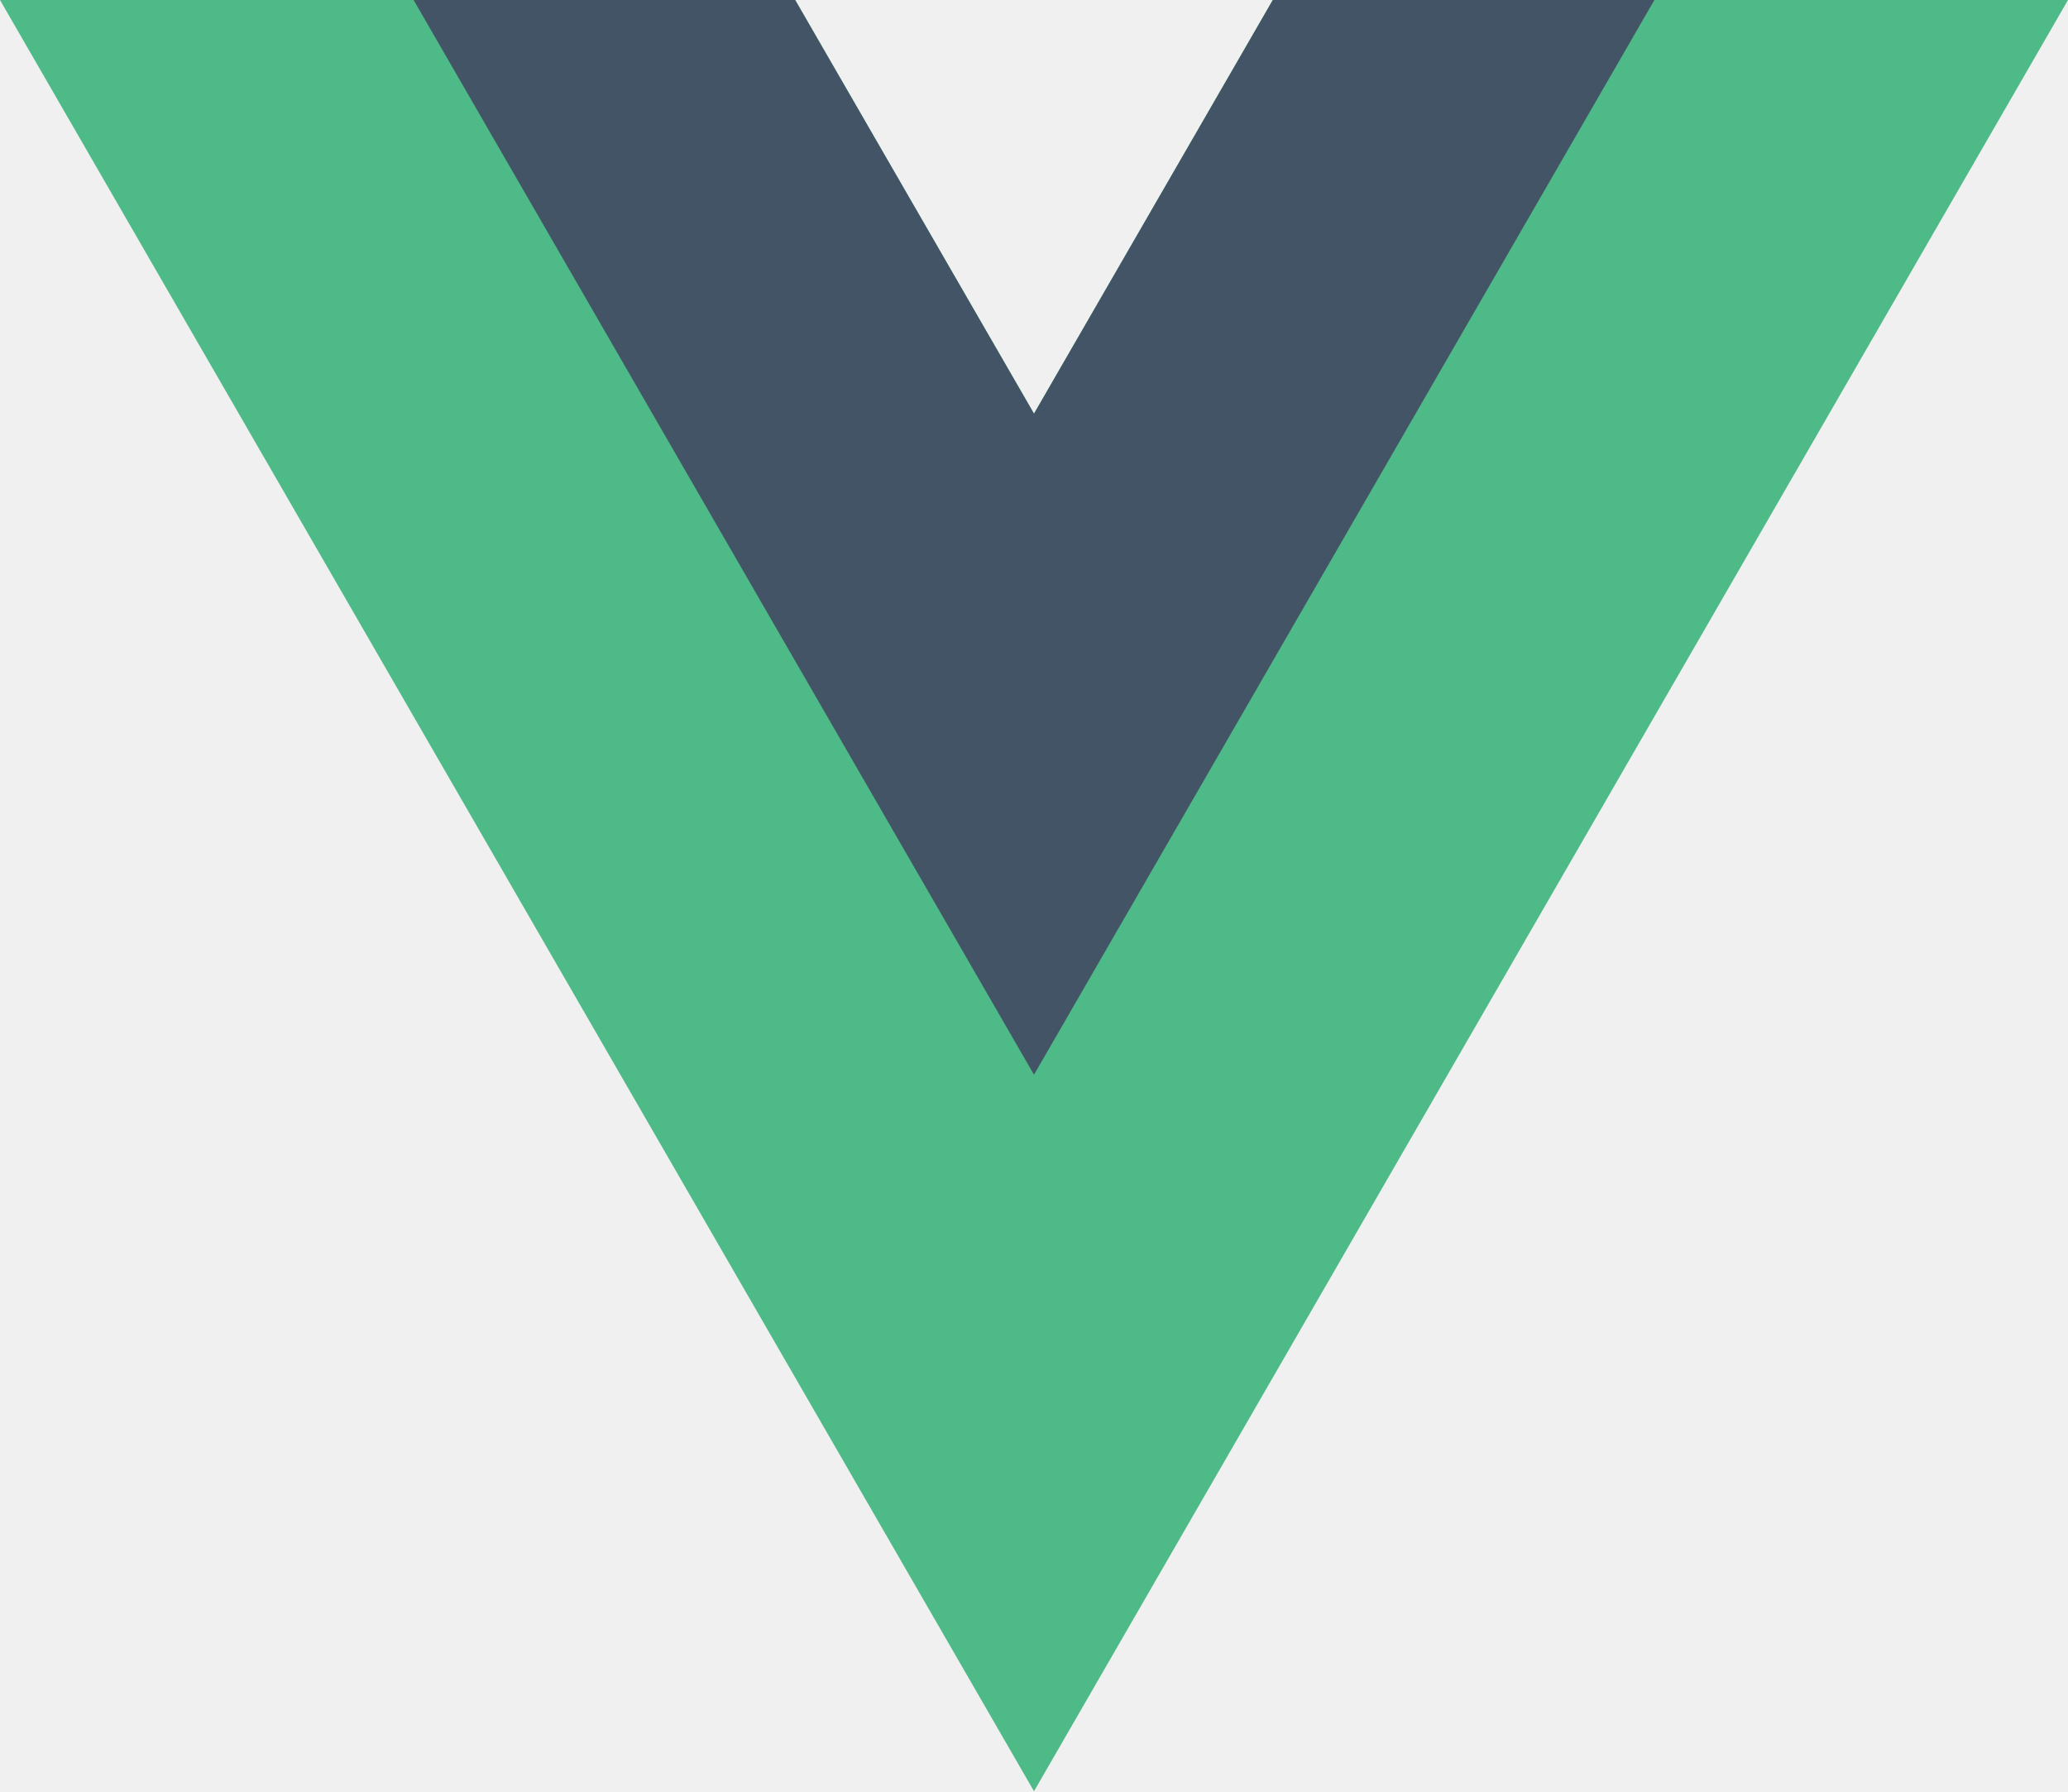
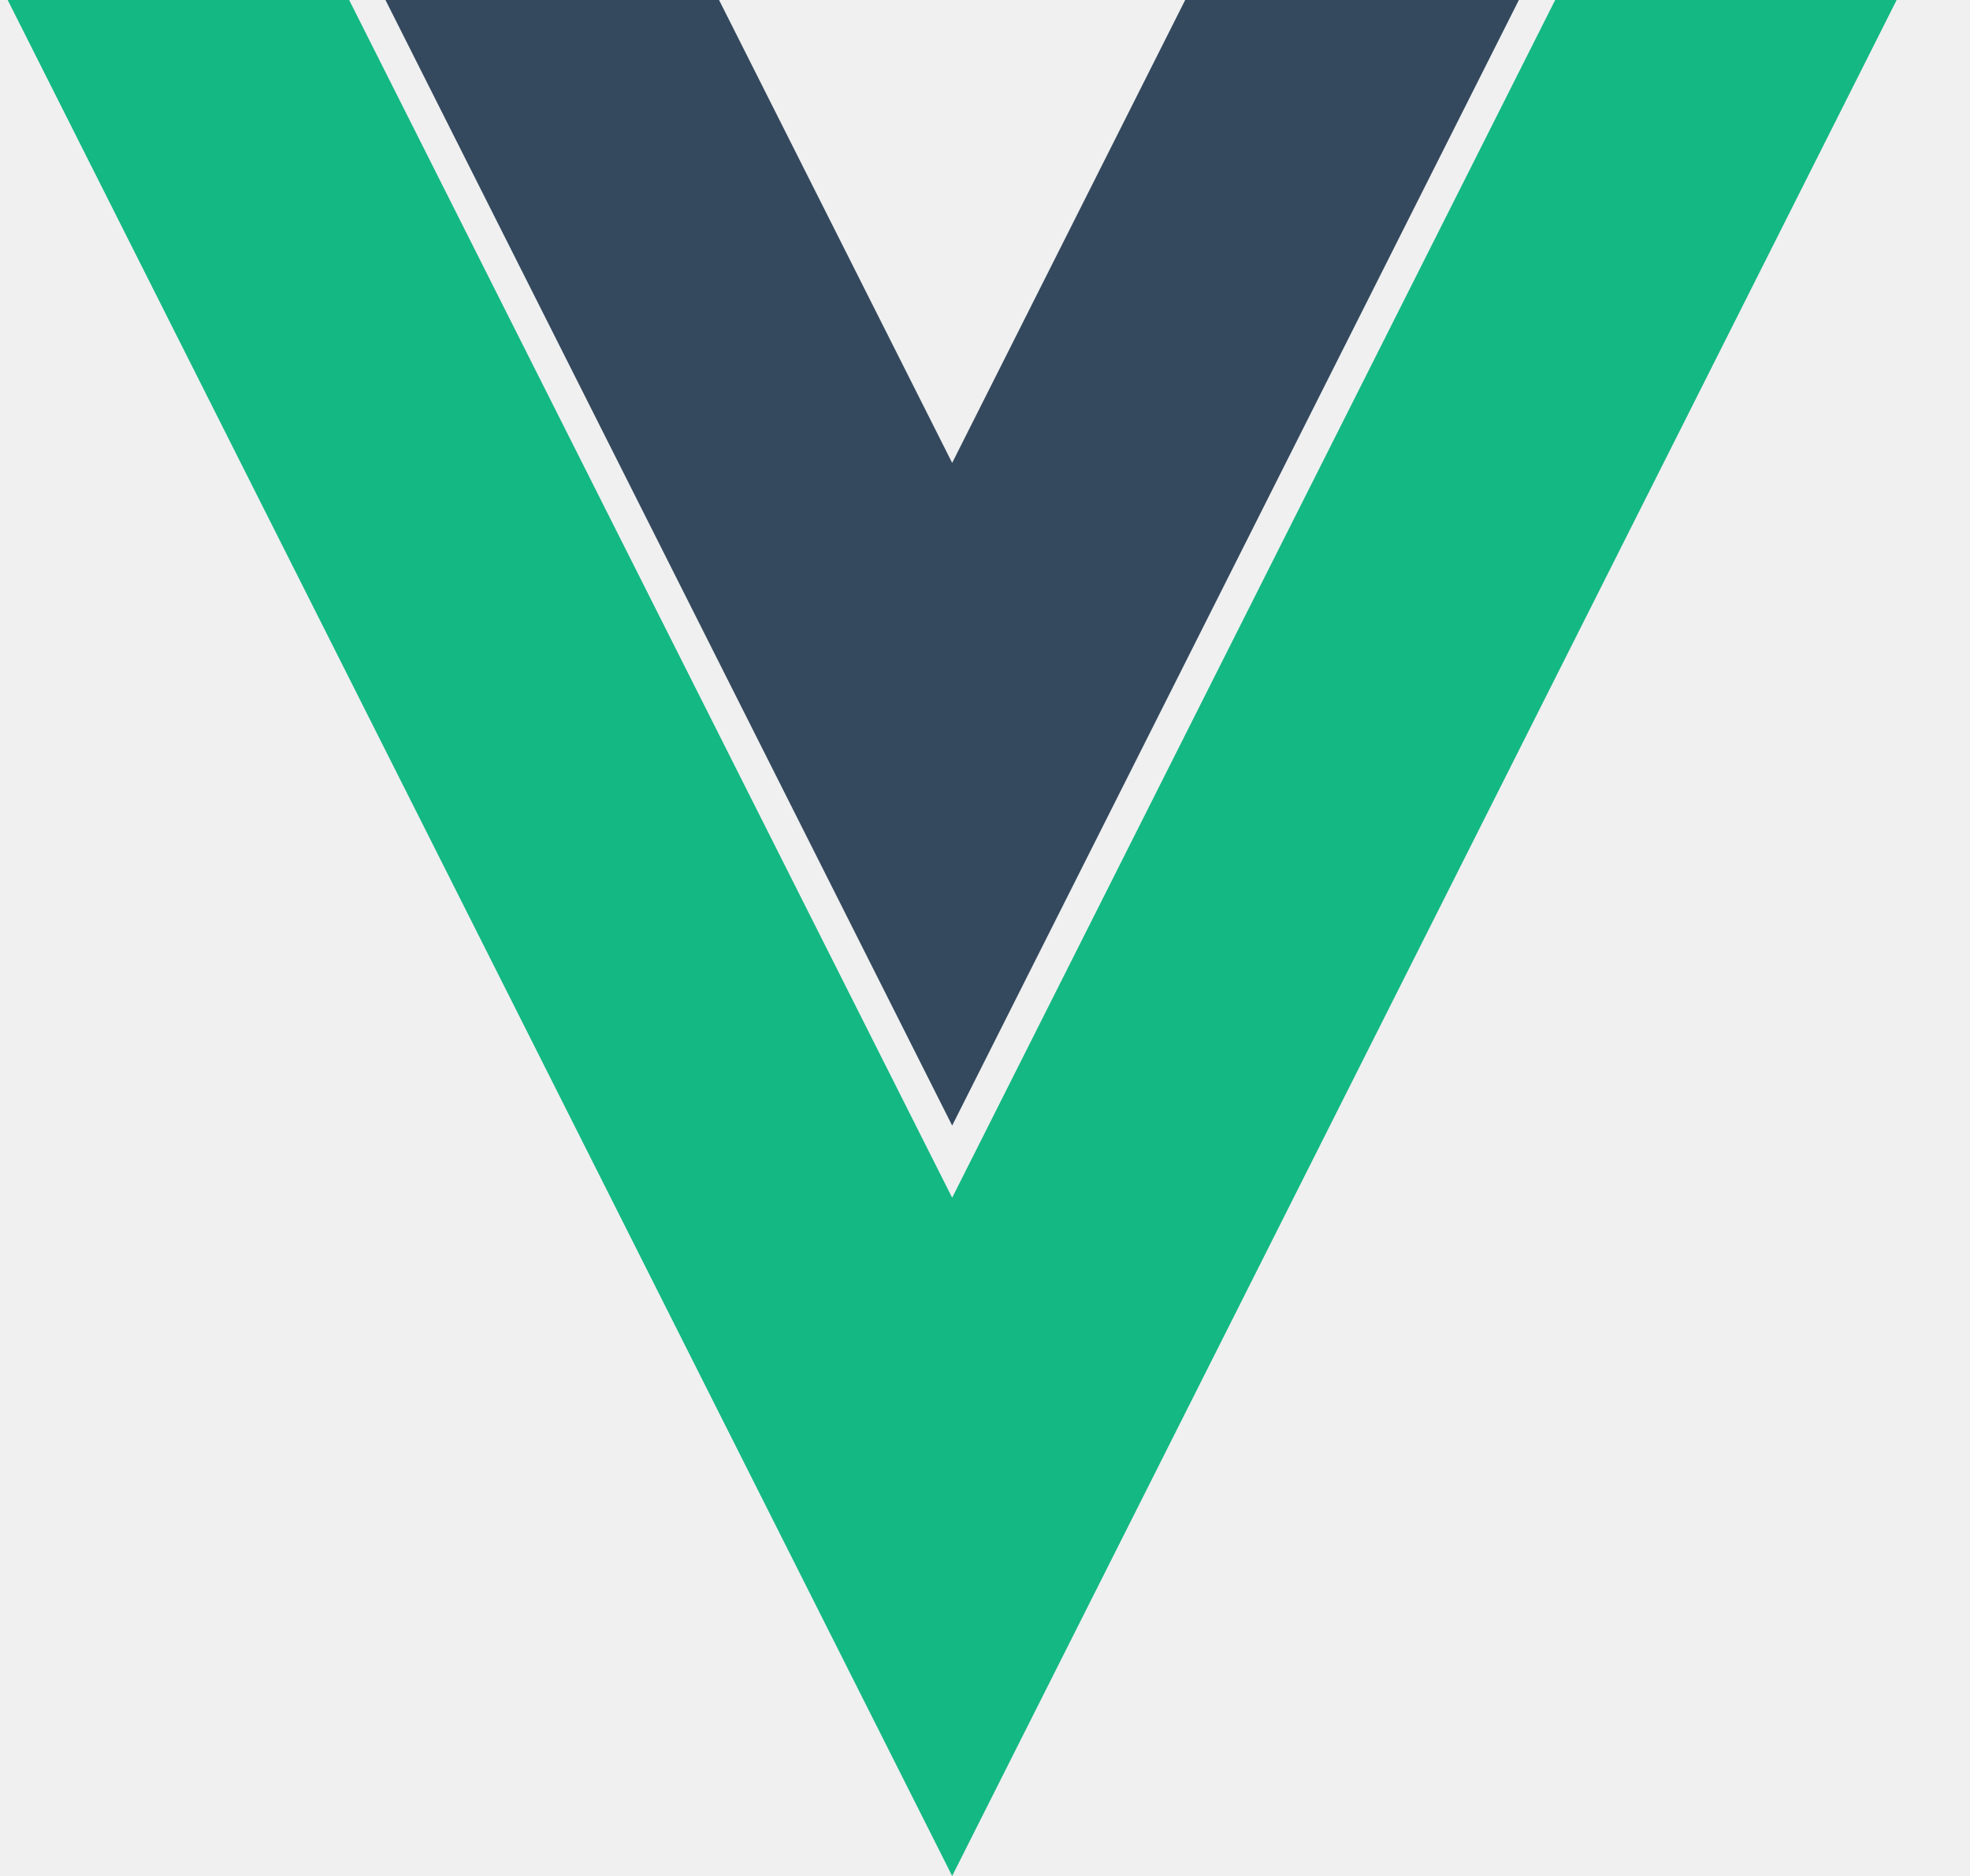
- <svg xmlns="http://www.w3.org/2000/svg" enable-background="new 0 0 2500 2165.1" viewBox="0 0 2500 2165.1">
-   <path d="m1538.7 0-288.7 500-288.7-500h-961.3l1250 2165.1 1250-2165.1z" fill="#4dba87" />
-   <path d="m1538.7 0-288.7 500-288.7-500h-461.3l750 1299 750-1299z" fill="#435466" />
+ <svg xmlns="http://www.w3.org/2000/svg" width="21" height="20" viewBox="0 0 21 20" fill="none">
+   <g clip-path="url(#clip0)">
+     <path d="M10.15 4.935L7.665 0H4.109L10.15 12L16.191 0H12.634L10.15 4.935Z" fill="#34495E" />
+     <path d="M16.578 0L10.15 12.769L3.722 0H0.082L10.15 20L20.218 0H16.578Z" fill="#14B883" />
+   </g>
+   <defs>
+     <clipPath id="clip0">
+       <rect width="20.136" height="20" fill="white" transform="translate(0.0817871)" />
+     </clipPath>
+   </defs>
</svg>
